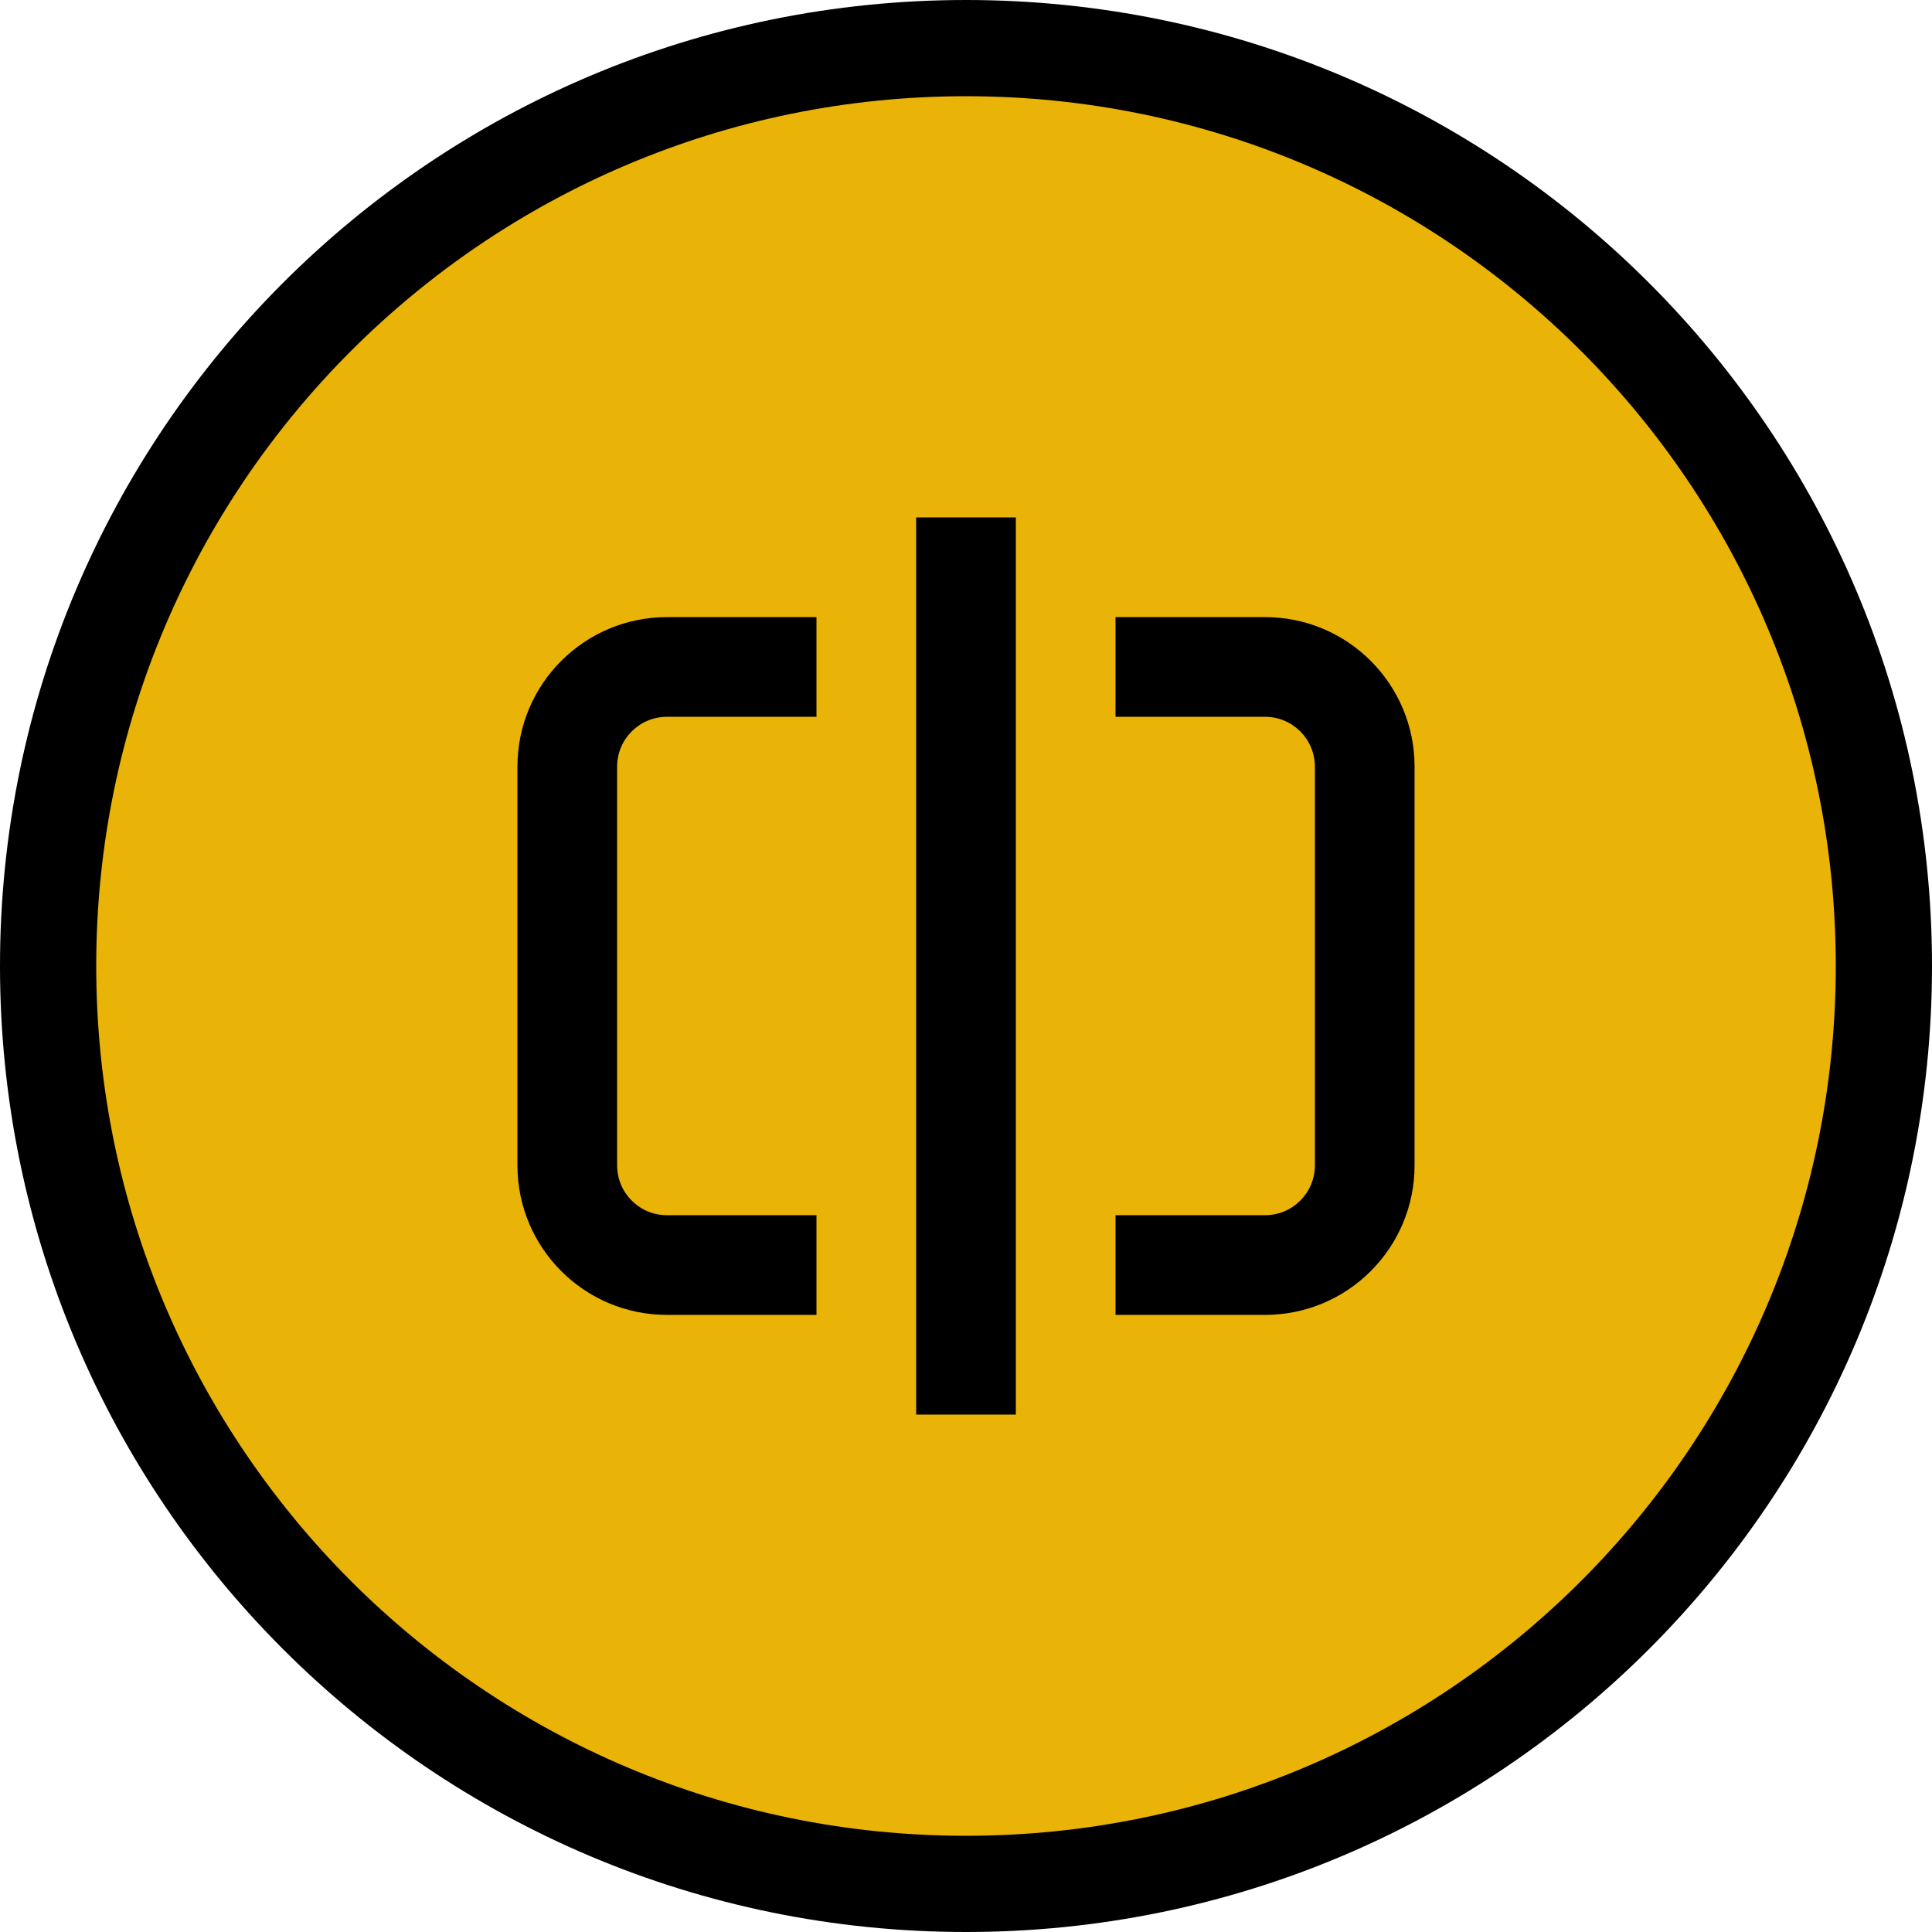
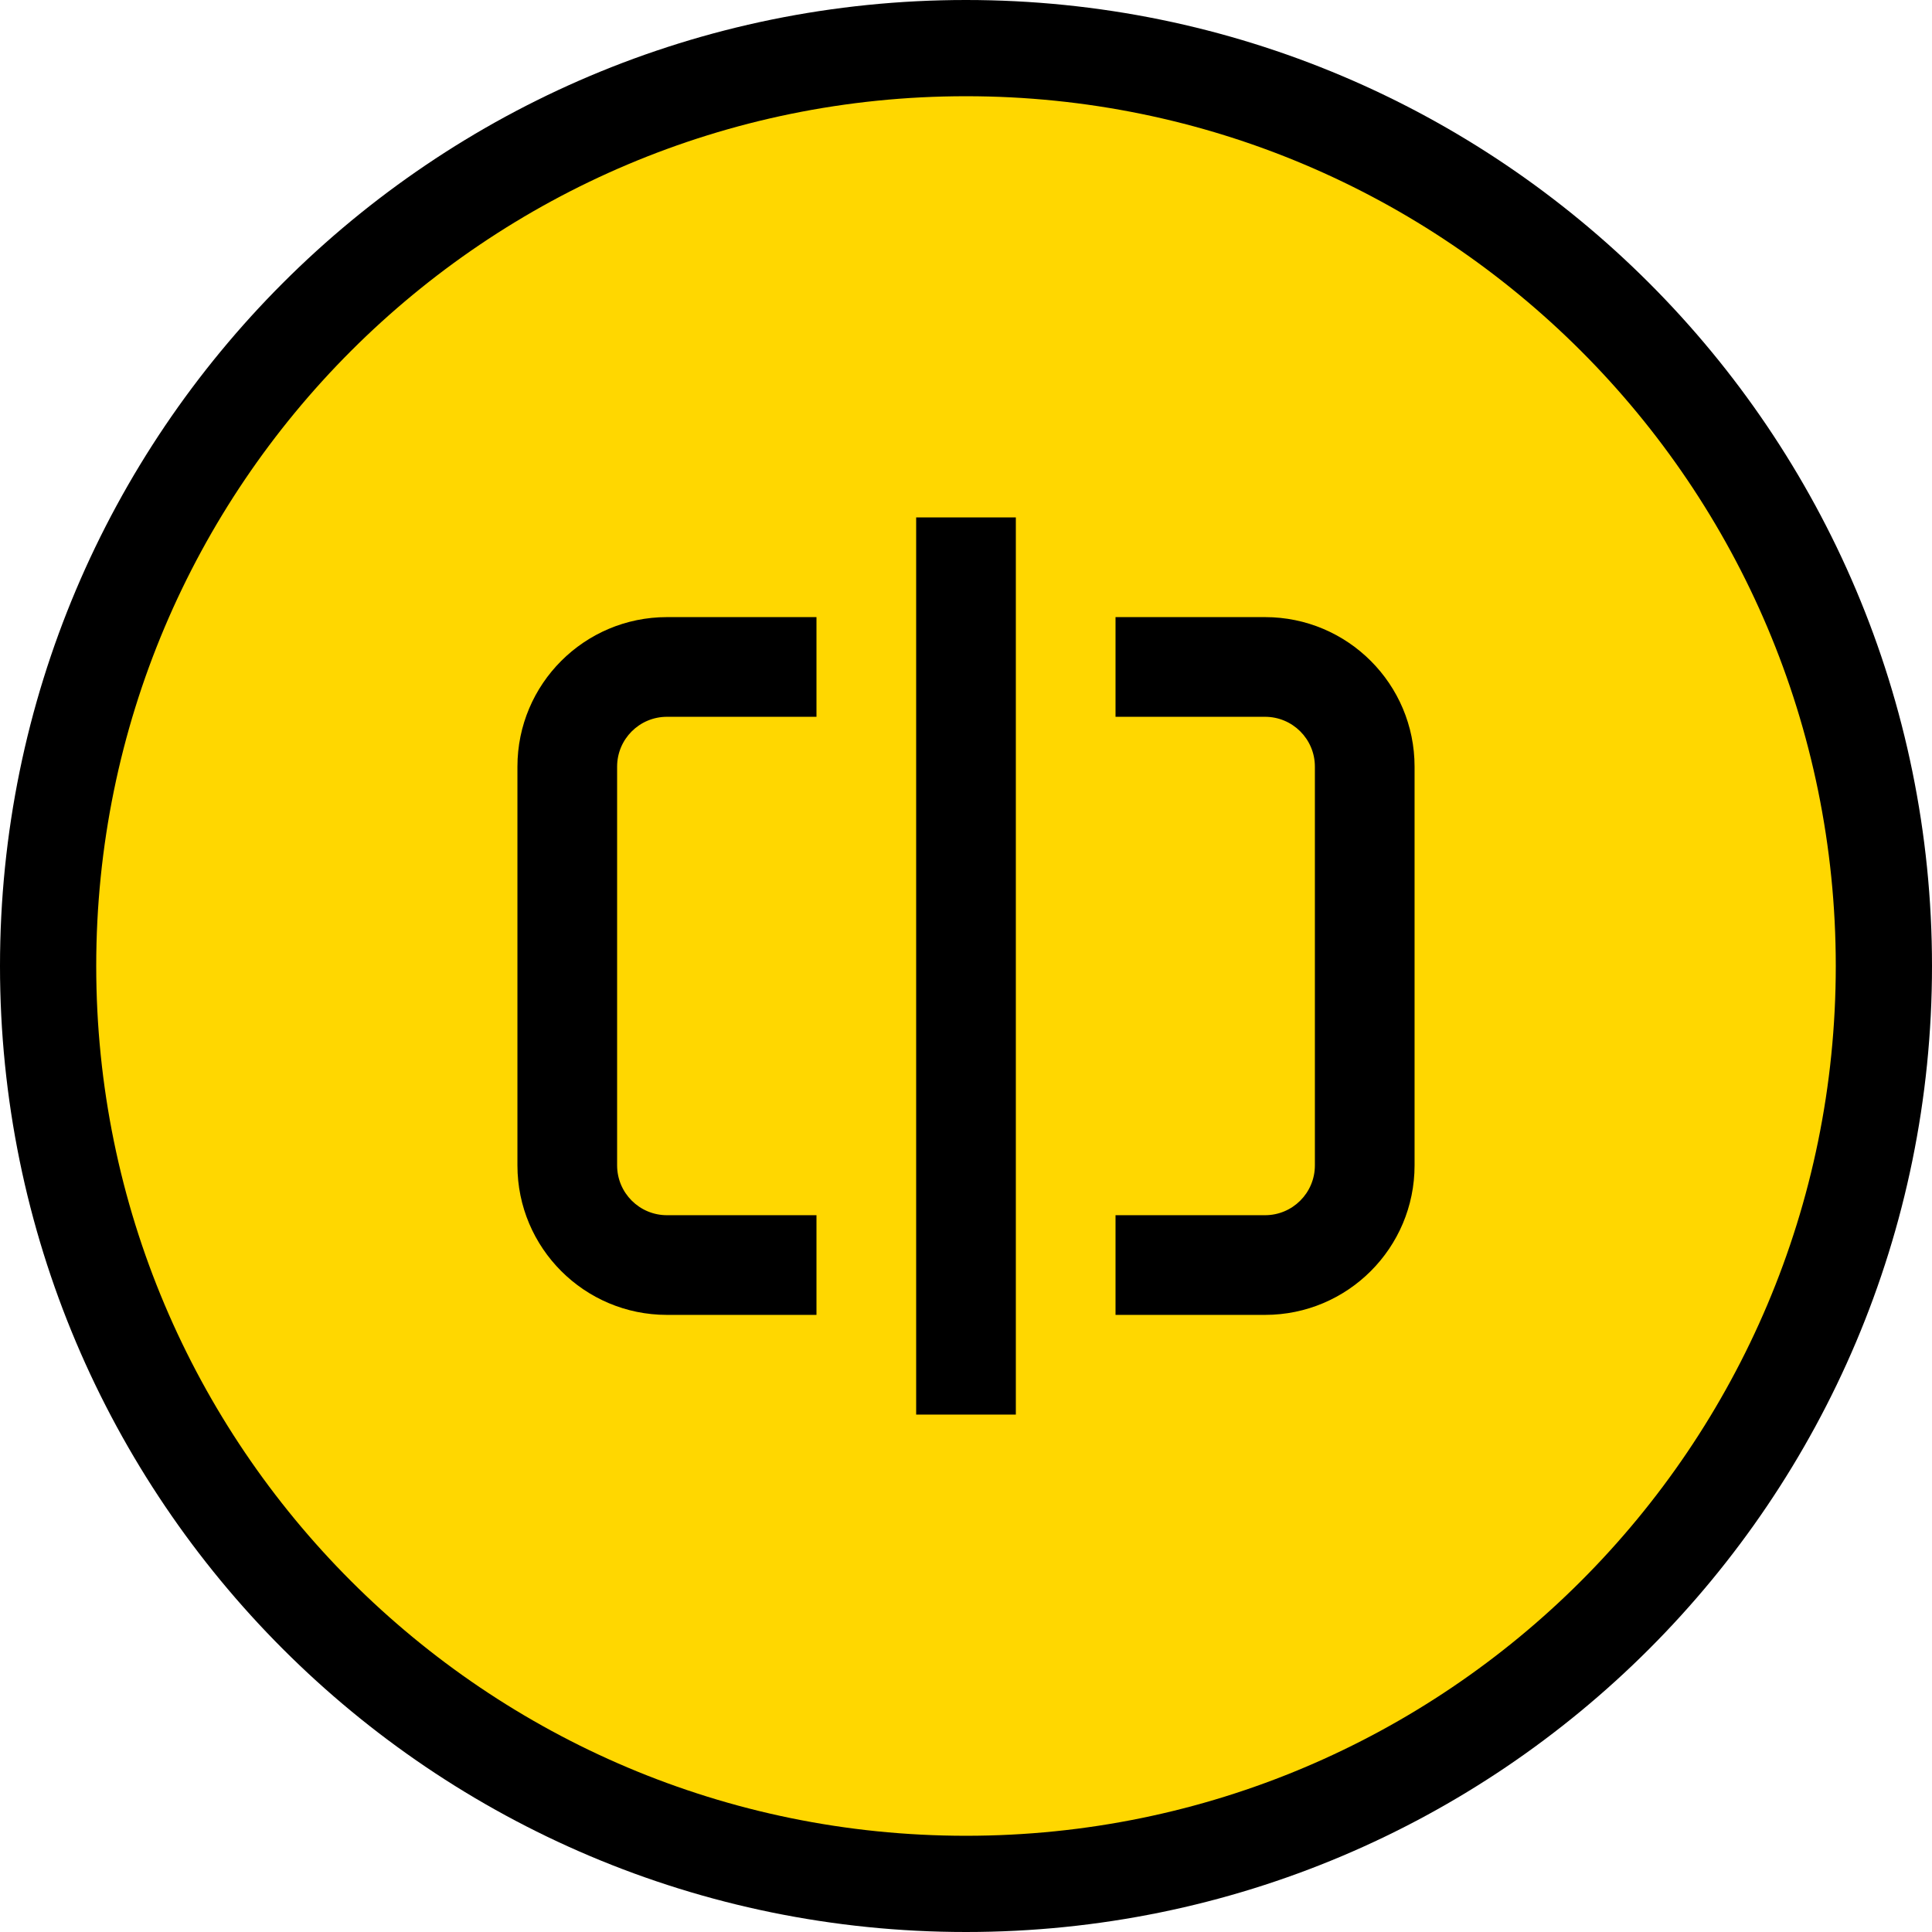
- <svg xmlns="http://www.w3.org/2000/svg" xmlns:xlink="http://www.w3.org/1999/xlink" width="512" height="512" viewBox="0 0 512 512" fill="none" class="h-full w-full">
-   <rect id="r4" width="461" height="461" x="25.5" y="25.5" rx="256" fill="#eab308" stroke="#000000" stroke-width="51" stroke-opacity="100%" paint-order="stroke" />
+ <svg xmlns="http://www.w3.org/2000/svg" xmlns:xlink="http://www.w3.org/1999/xlink" width="512" height="512" viewBox="0 0 512 512" fill="none" class="h-full w-full" version="1.1" id="svg22">
+   <rect id="r4" width="461" height="461" x="25.5" y="25.5" rx="256" fill="#eab308" stroke="#000000" stroke-width="51" stroke-opacity="1" paint-order="stroke" style="fill:#ffd700;fill-opacity:1" />
  <clipPath id="clip">
-     <use xlink:href="#r4" />
+     <use xlink:href="#r4" id="use3" />
  </clipPath>
-   <defs>
+   <defs id="defs16">
    <linearGradient id="linearGradient" gradientUnits="userSpaceOnUse" gradientTransform="rotate(45)" style="transform-origin: center center;">
-       <stop stop-color="#8e2de2" />
-       <stop offset="1" stop-color="#4a00e0" />
+       <stop stop-color="#8e2de2" id="stop6" />
+       <stop offset="1" stop-color="#4a00e0" id="stop8" />
    </linearGradient>
    <radialGradient id="glare" cx="0" cy="0" r="1" gradientUnits="userSpaceOnUse" gradientTransform="translate(256) rotate(90) scale(512)">
-       <stop stop-color="white" />
-       <stop offset="1" stop-color="white" stop-opacity="0" />
+       <stop stop-color="white" id="stop11" />
+       <stop offset="1" stop-color="white" stop-opacity="0" id="stop13" />
    </radialGradient>
  </defs>
-   <svg data-v-e660a7a7="" aria-hidden="true" role="img" class="icon" x="97.5" y="97.5" width="317px" height="317px" viewBox="0 0 24 24" style="color: rgb(0, 0, 0);">
-     <path fill="currentColor" d="M11 3h2v18h-2V3ZM5 8a1 1 0 0 1 1-1h3V5H6a3 3 0 0 0-3 3v8a3 3 0 0 0 3 3h3v-2H6a1 1 0 0 1-1-1V8Zm14 0a1 1 0 0 0-1-1h-3V5h3a3 3 0 0 1 3 3v8a3 3 0 0 1-3 3h-3v-2h3a1 1 0 0 0 1-1V8Z" />
+   <svg data-v-e660a7a7="" aria-hidden="true" role="img" class="icon" x="97.5" y="97.5" width="317px" height="317px" viewBox="0 0 24 24" style="color: rgb(0, 0, 0);" version="1.1" id="svg20">
+     <path fill="currentColor" d="M11 3h2v18h-2V3ZM5 8a1 1 0 0 1 1-1h3V5H6a3 3 0 0 0-3 3v8a3 3 0 0 0 3 3h3v-2H6a1 1 0 0 1-1-1V8Zm14 0a1 1 0 0 0-1-1h-3V5h3a3 3 0 0 1 3 3v8a3 3 0 0 1-3 3h-3v-2h3a1 1 0 0 0 1-1V8Z" id="path18" />
  </svg>
</svg>
